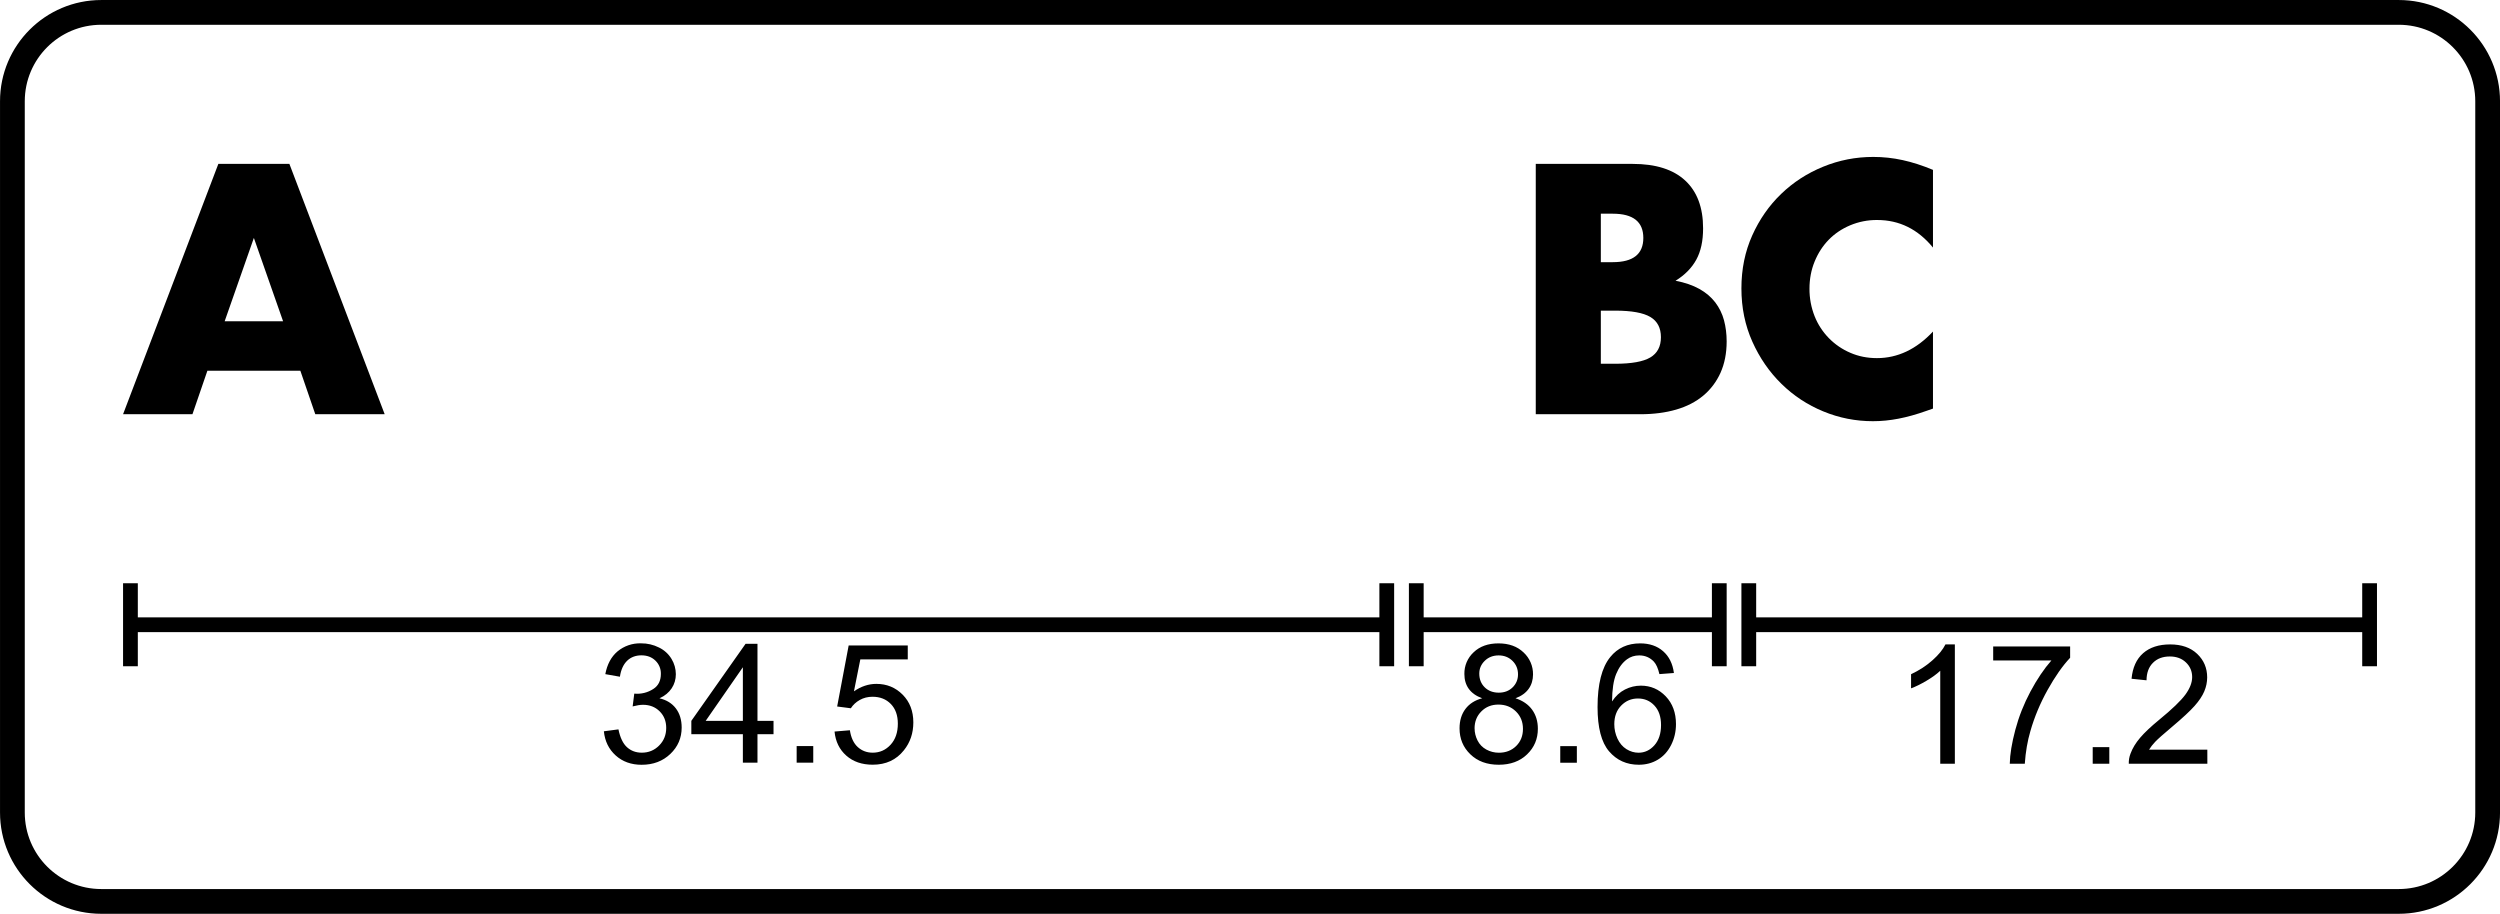
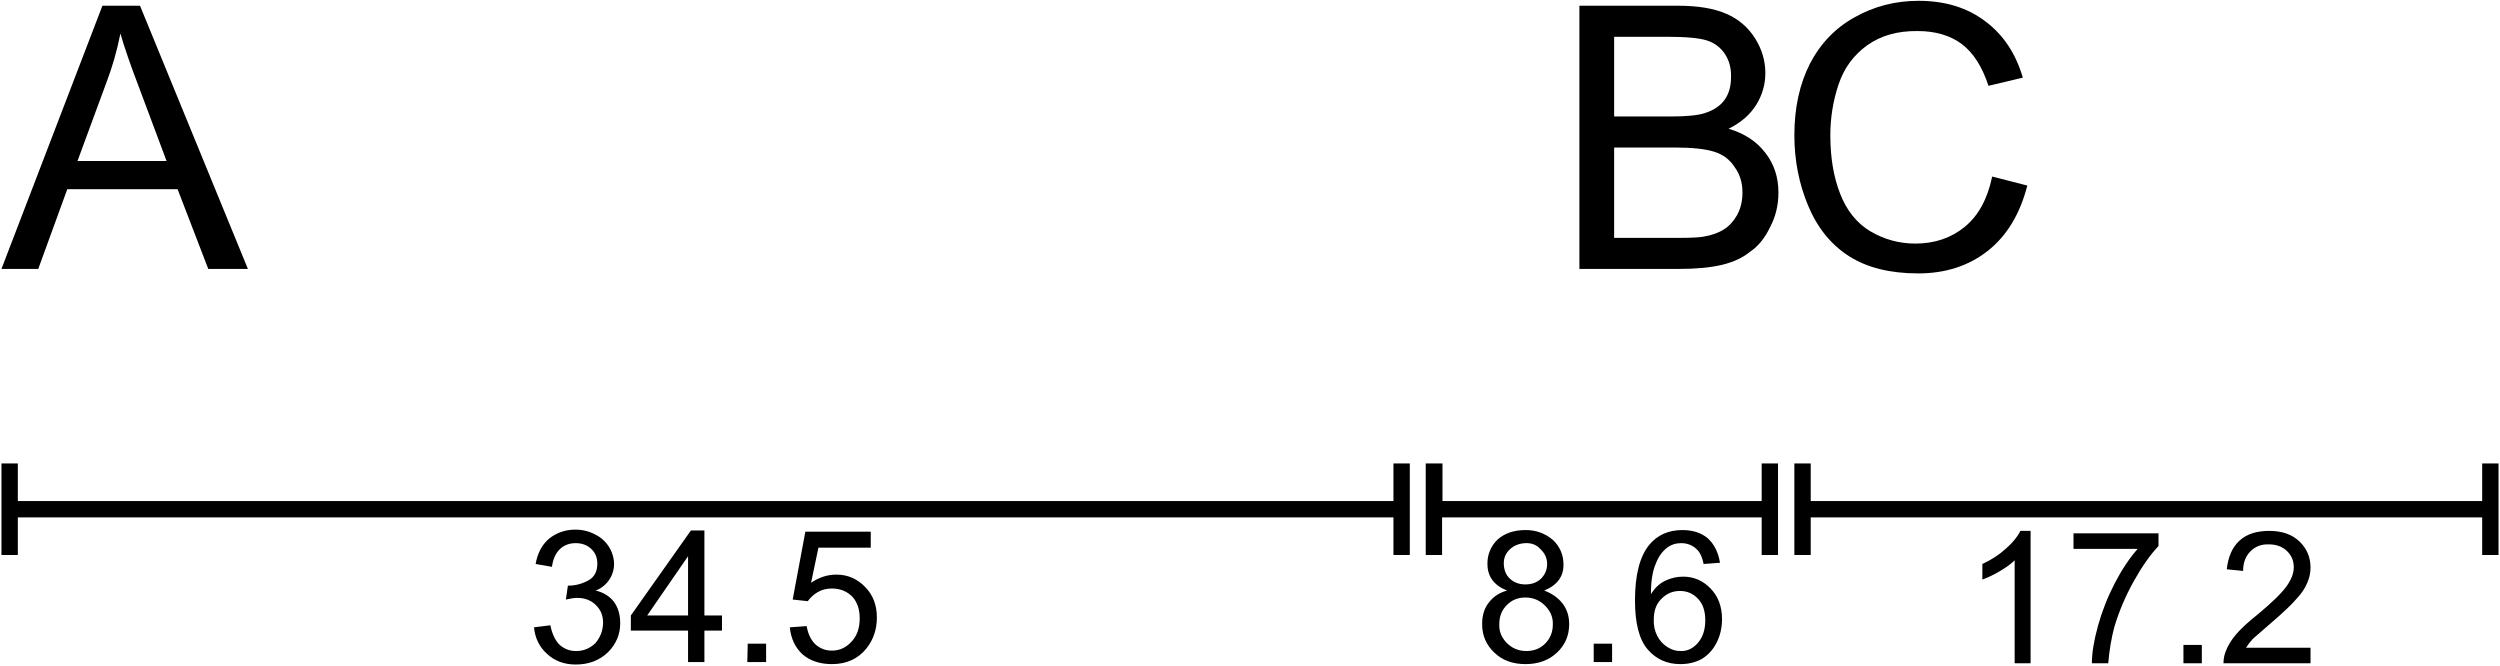
- <svg xmlns="http://www.w3.org/2000/svg" width="101mm" height="139.527" viewBox="-33.886 -12.386 67.771 24.771">
-   <g stroke-linecap="round">
-     <g stroke="none" stroke-width="0">
-       <path d="M20.146 5.518h1.578q-.301.343-.568.843t-.41 1.038-.15.918h.407q.033-.481.152-.885.164-.574.467-1.117.302-.542.61-.87v-.307h-2.086zM22.844 8.317h.45v-.45h-.45zM-12.29 8.289h.45v-.45h-.45zM-25.744-2.336l.405 1.179h1.881l-2.583-6.786h-1.926l-2.583 6.786h1.881l.405-1.179zm-.468-1.341h-1.584l.792-2.259zM-10.847 7.41l-.416.035q.04.406.318.652.278.247.717.247.536 0 .846-.392.255-.318.255-.755 0-.46-.29-.752t-.712-.292q-.318 0-.608.202l.173-.866h1.286v-.378h-1.602l-.312 1.655.371.048q.088-.138.242-.225t.345-.087q.307 0 .497.196.19.195.19.534 0 .356-.197.571-.198.215-.484.215-.237 0-.405-.152-.168-.153-.214-.456" />
-       <path d="M-30.55 3.425v2.25h.4V4.75H3.507v.925h.4v-2.25h-.4v.925H-30.15v-.925z" />
-       <path d="m-17.12 7.386-.396.052q.04.402.32.655t.704.253q.47 0 .778-.294.307-.293.307-.715 0-.312-.158-.52-.158-.207-.444-.273c.293-.131.445-.378.444-.653a.8.8 0 0 0-.117-.415.8.8 0 0 0-.34-.309 1.05 1.05 0 0 0-.485-.113.95.95 0 0 0-.64.219q-.256.219-.33.616l.396.07c.055-.386.278-.58.582-.58q.233 0 .38.143a.48.48 0 0 1 .148.36q0 .276-.202.407a.8.8 0 0 1-.519.128l-.044.347q.167-.044.28-.044.274 0 .452.177t.178.449q0 .286-.193.479-.192.193-.47.193-.236 0-.4-.148-.163-.148-.232-.484M-13.748 8.289h.396v-.772h.435v-.362h-.435V5.067h-.323l-1.47 2.088v.362h1.397zm0-1.134h-1.008l1.008-1.453zM7.746-7.943v6.786h2.835q.54 0 .972-.126c.576-.167.98-.508 1.202-.999q.165-.369.166-.846 0-.306-.072-.576a1.4 1.4 0 0 0-.238-.486c-.223-.287-.57-.49-1.076-.585q.378-.234.563-.572t.184-.85q0-.846-.486-1.296t-1.422-.45zM9.51-2.525v-1.44h.387q.666 0 .954.171t.288.549-.288.549-.954.171zm0-2.754v-1.314h.324q.828 0 .828.657t-.828.657zM11.097 5.888l.394-.03q-.049-.376-.292-.59-.242-.213-.623-.213-.51 0-.81.37-.345.424-.345 1.357 0 .835.312 1.199t.806.364q.29 0 .519-.139.228-.138.359-.399.13-.26.13-.563 0-.462-.277-.753-.278-.29-.674-.29-.226 0-.433.105-.206.105-.349.323.004-.484.112-.745.108-.262.294-.398.143-.105.332-.105.235 0 .396.169.096.105.15.338M9.875 7.246q0-.312.186-.504.187-.193.455-.193.27 0 .448.193.178.192.178.526 0 .347-.18.55-.18.201-.43.201-.172 0-.328-.097-.156-.098-.243-.285-.086-.187-.086-.391" />
-       <path d="M4.307 3.425v2.25h.4V4.75h7.814v.925h.4v-2.25h-.4v.925H4.707v-.925z" />
-       <path d="M7.197 6.543c.32-.118.474-.35.475-.646a.8.8 0 0 0-.257-.597q-.257-.245-.68-.245-.42 0-.672.24a.78.78 0 0 0-.252.59c0 .31.154.539.483.658Q6 6.62 5.84 6.832t-.16.526q0 .422.293.704.292.283.77.283.476 0 .768-.282.292-.28.292-.694 0-.299-.154-.514-.155-.215-.452-.312m-.982-.67q0-.202.15-.347.149-.145.375-.145.224 0 .375.148.15.148.15.366 0 .208-.146.352t-.375.144q-.235 0-.382-.145t-.147-.373M6.087 7.36q0-.277.184-.461.183-.185.462-.185.286 0 .476.187t.19.472q0 .282-.184.464-.185.182-.468.182-.183 0-.341-.086-.158-.087-.238-.245-.08-.159-.08-.328M8.41 8.29h.45v-.45h-.45zM18.514-5.675v-2.106q-.432-.18-.823-.265-.392-.086-.797-.086-.71 0-1.359.266-.648.265-1.138.738-.49.472-.783 1.125-.293.652-.293 1.435t.297 1.445.788 1.142q.49.482 1.134.747.643.266 1.345.266.342 0 .693-.068.351-.067.756-.211l.18-.063v-2.088q-.675.72-1.52.72-.389 0-.72-.144a1.8 1.8 0 0 1-.968-.99 2 2 0 0 1-.14-.747q0-.396.14-.738t.382-.59.58-.391a1.85 1.85 0 0 1 .734-.144q.9 0 1.512.747M25.951 7.937h-1.58q.066-.108.167-.214.101-.107.457-.406.427-.36.61-.566.184-.207.263-.394t.079-.38q0-.38-.27-.637t-.734-.257q-.46 0-.732.238-.272.239-.314.693l.406.042q.002-.303.174-.474.171-.172.457-.172.27 0 .438.162.168.161.168.396 0 .224-.184.476-.185.252-.71.682-.338.277-.517.488-.18.211-.26.429-.051.131-.047.274h2.13z" />
-       <path d="M13.321 3.425v2.25h.4V4.75H30.15v.925h.4v-2.25h-.4v.925H13.721v-.925z" />
-       <path d="M19.107 8.317V5.083h-.255q-.103.209-.352.43-.248.222-.58.378v.383q.185-.068.417-.205t.374-.272v2.52z" />
-     </g>
-     <path fill="none" stroke="#000" stroke-width=".671" d="M-33.55-9.64V9.64a2.41 2.41 0 0 0 2.41 2.41h62.28a2.41 2.41 0 0 0 2.41-2.41V-9.64a2.41 2.41 0 0 0-2.41-2.41h-62.28a2.41 2.41 0 0 0-2.41 2.41" />
+ <svg xmlns="http://www.w3.org/2000/svg" width="344.5" height="91.74" viewBox="-30.58 -7.91 61.16 16.29">
+   <g stroke="none" stroke-linecap="round" stroke-width="0">
+     <path d="M20.15 5.52h1.57q-.3.34-.56.84t-.41 1.04-.15.92h.4q.04-.48.15-.89.17-.57.47-1.11t.61-.87v-.31h-2.08zM22.84 8.32h.45v-.45h-.45zM-12.3 8.29h.46v-.45h-.45zM-30.55-1.33h.9l.71-1.95h2.7l.75 1.95h.97l-2.64-6.44h-.92zm1.86-2.64.7-1.9q.23-.6.35-1.22.15.52.46 1.33l.67 1.79zM-10.85 7.41l-.41.03q.04.41.31.66.28.24.72.24.54 0 .85-.39.25-.32.25-.75 0-.46-.29-.75-.29-.3-.7-.3-.33 0-.62.2l.18-.86h1.28V5.1h-1.6l-.31 1.66.37.04q.09-.13.24-.22t.35-.09q.3 0 .5.2.18.2.18.53 0 .36-.2.57-.2.22-.48.22-.23 0-.4-.15-.17-.16-.22-.46" />
+     <path d="M-30.55 3.43v2.24h.4v-.92H3.51v.92h.4V3.43h-.4v.92h-33.66v-.92z" />
+     <path d="m-17.12 7.39-.4.05q.04.4.32.65.28.26.7.26.48 0 .79-.3.3-.3.3-.71 0-.31-.15-.52-.16-.21-.45-.28a.7.7 0 0 0 .45-.65.82.82 0 0 0-.46-.72 1 1 0 0 0-.49-.12 1 1 0 0 0-.64.22q-.26.22-.33.62l.4.07c.05-.39.28-.58.58-.58q.23 0 .38.14t.15.36q0 .28-.2.4a1 1 0 0 1-.52.14l-.05.34q.17-.04.28-.04.28 0 .46.18t.17.45-.19.48q-.2.19-.47.19-.23 0-.4-.15-.16-.15-.23-.48M-13.75 8.29h.4v-.77h.43v-.37h-.43V5.07h-.33l-1.47 2.08v.37h1.4zm0-1.14h-1l1-1.45zM8.06-1.33h2.45q.62 0 1.04-.1t.7-.33q.29-.2.48-.6.2-.38.2-.84 0-.56-.32-.97-.32-.42-.9-.59.45-.22.68-.59.22-.36.22-.77 0-.45-.25-.85-.26-.41-.7-.6-.45-.2-1.19-.2H8.06zm.85-3.73v-1.95h1.29q.7 0 .98.09t.44.33.15.57q0 .68-.65.88-.25.08-.82.08zm0 2.97V-4.3h1.5q.61 0 .94.1t.51.38q.19.26.19.62 0 .31-.13.55-.13.23-.32.35-.2.13-.5.18-.16.03-.58.03zM11.1 5.89l.4-.03q-.06-.38-.3-.6-.24-.2-.62-.2-.51 0-.81.36-.35.43-.35 1.36 0 .84.31 1.2t.8.36q.3 0 .53-.13.23-.14.36-.4t.13-.57q0-.46-.28-.75t-.67-.29q-.23 0-.44.1t-.35.33q0-.48.12-.75.1-.26.29-.4.14-.1.33-.1.24 0 .4.17.1.1.15.34M9.88 7.25q0-.32.18-.5.19-.2.46-.2t.45.2q.17.18.17.52t-.18.55-.43.2q-.17 0-.32-.1-.16-.1-.25-.28t-.08-.4" />
+     <path d="M4.3 3.43v2.24h.4v-.92h7.82v.92h.4V3.43h-.4v.92H4.71v-.92z" />
+     <path d="M7.2 6.54q.48-.2.47-.64a.8.8 0 0 0-.26-.6 1 1 0 0 0-.67-.24q-.42 0-.68.23a.8.8 0 0 0-.25.6q0 .46.48.65-.29.08-.45.3-.16.2-.16.52 0 .42.3.7.29.28.76.28t.77-.28.3-.7q0-.29-.16-.5t-.45-.32m-.99-.67q0-.2.15-.34t.38-.15.37.15q.16.15.16.36t-.15.36q-.15.14-.38.14t-.38-.14-.15-.38M6.1 7.36q0-.28.18-.46.18-.19.46-.19t.48.2.19.46q0 .28-.19.47-.18.18-.46.18-.19 0-.34-.09t-.24-.24-.08-.33M8.41 8.29h.45v-.45h-.45zM19.02-3.37l-.86-.22q-.17.82-.67 1.23t-1.21.41q-.59 0-1.1-.3-.5-.3-.74-.92-.24-.61-.24-1.43 0-.64.2-1.24t.7-.96 1.24-.35q.65 0 1.08.32.42.32.65 1.02l.84-.2q-.26-.89-.92-1.38-.66-.5-1.63-.5-.85 0-1.56.4-.71.39-1.1 1.14-.38.75-.38 1.75 0 .92.34 1.73t1 1.23 1.69.42q1 0 1.7-.55t.97-1.6M25.95 7.94h-1.58q.07-.11.17-.22l.46-.4q.42-.36.6-.57.19-.2.27-.4.08-.18.08-.37 0-.38-.27-.64t-.74-.26-.73.24-.31.7l.4.04q0-.3.18-.48t.45-.17q.27 0 .44.16t.17.4q0 .22-.18.47-.19.26-.71.69-.34.27-.52.48t-.26.43q-.05.13-.05.28h2.13z" />
+     <path d="M13.32 3.43v2.24h.4v-.92h16.43v.92h.4V3.43h-.4v.92H13.72v-.92z" />
+     <path d="M19.1 8.32V5.08h-.25q-.1.21-.35.43-.25.23-.58.38v.38q.18-.06.42-.2t.37-.27v2.52z" />
  </g>
</svg>
